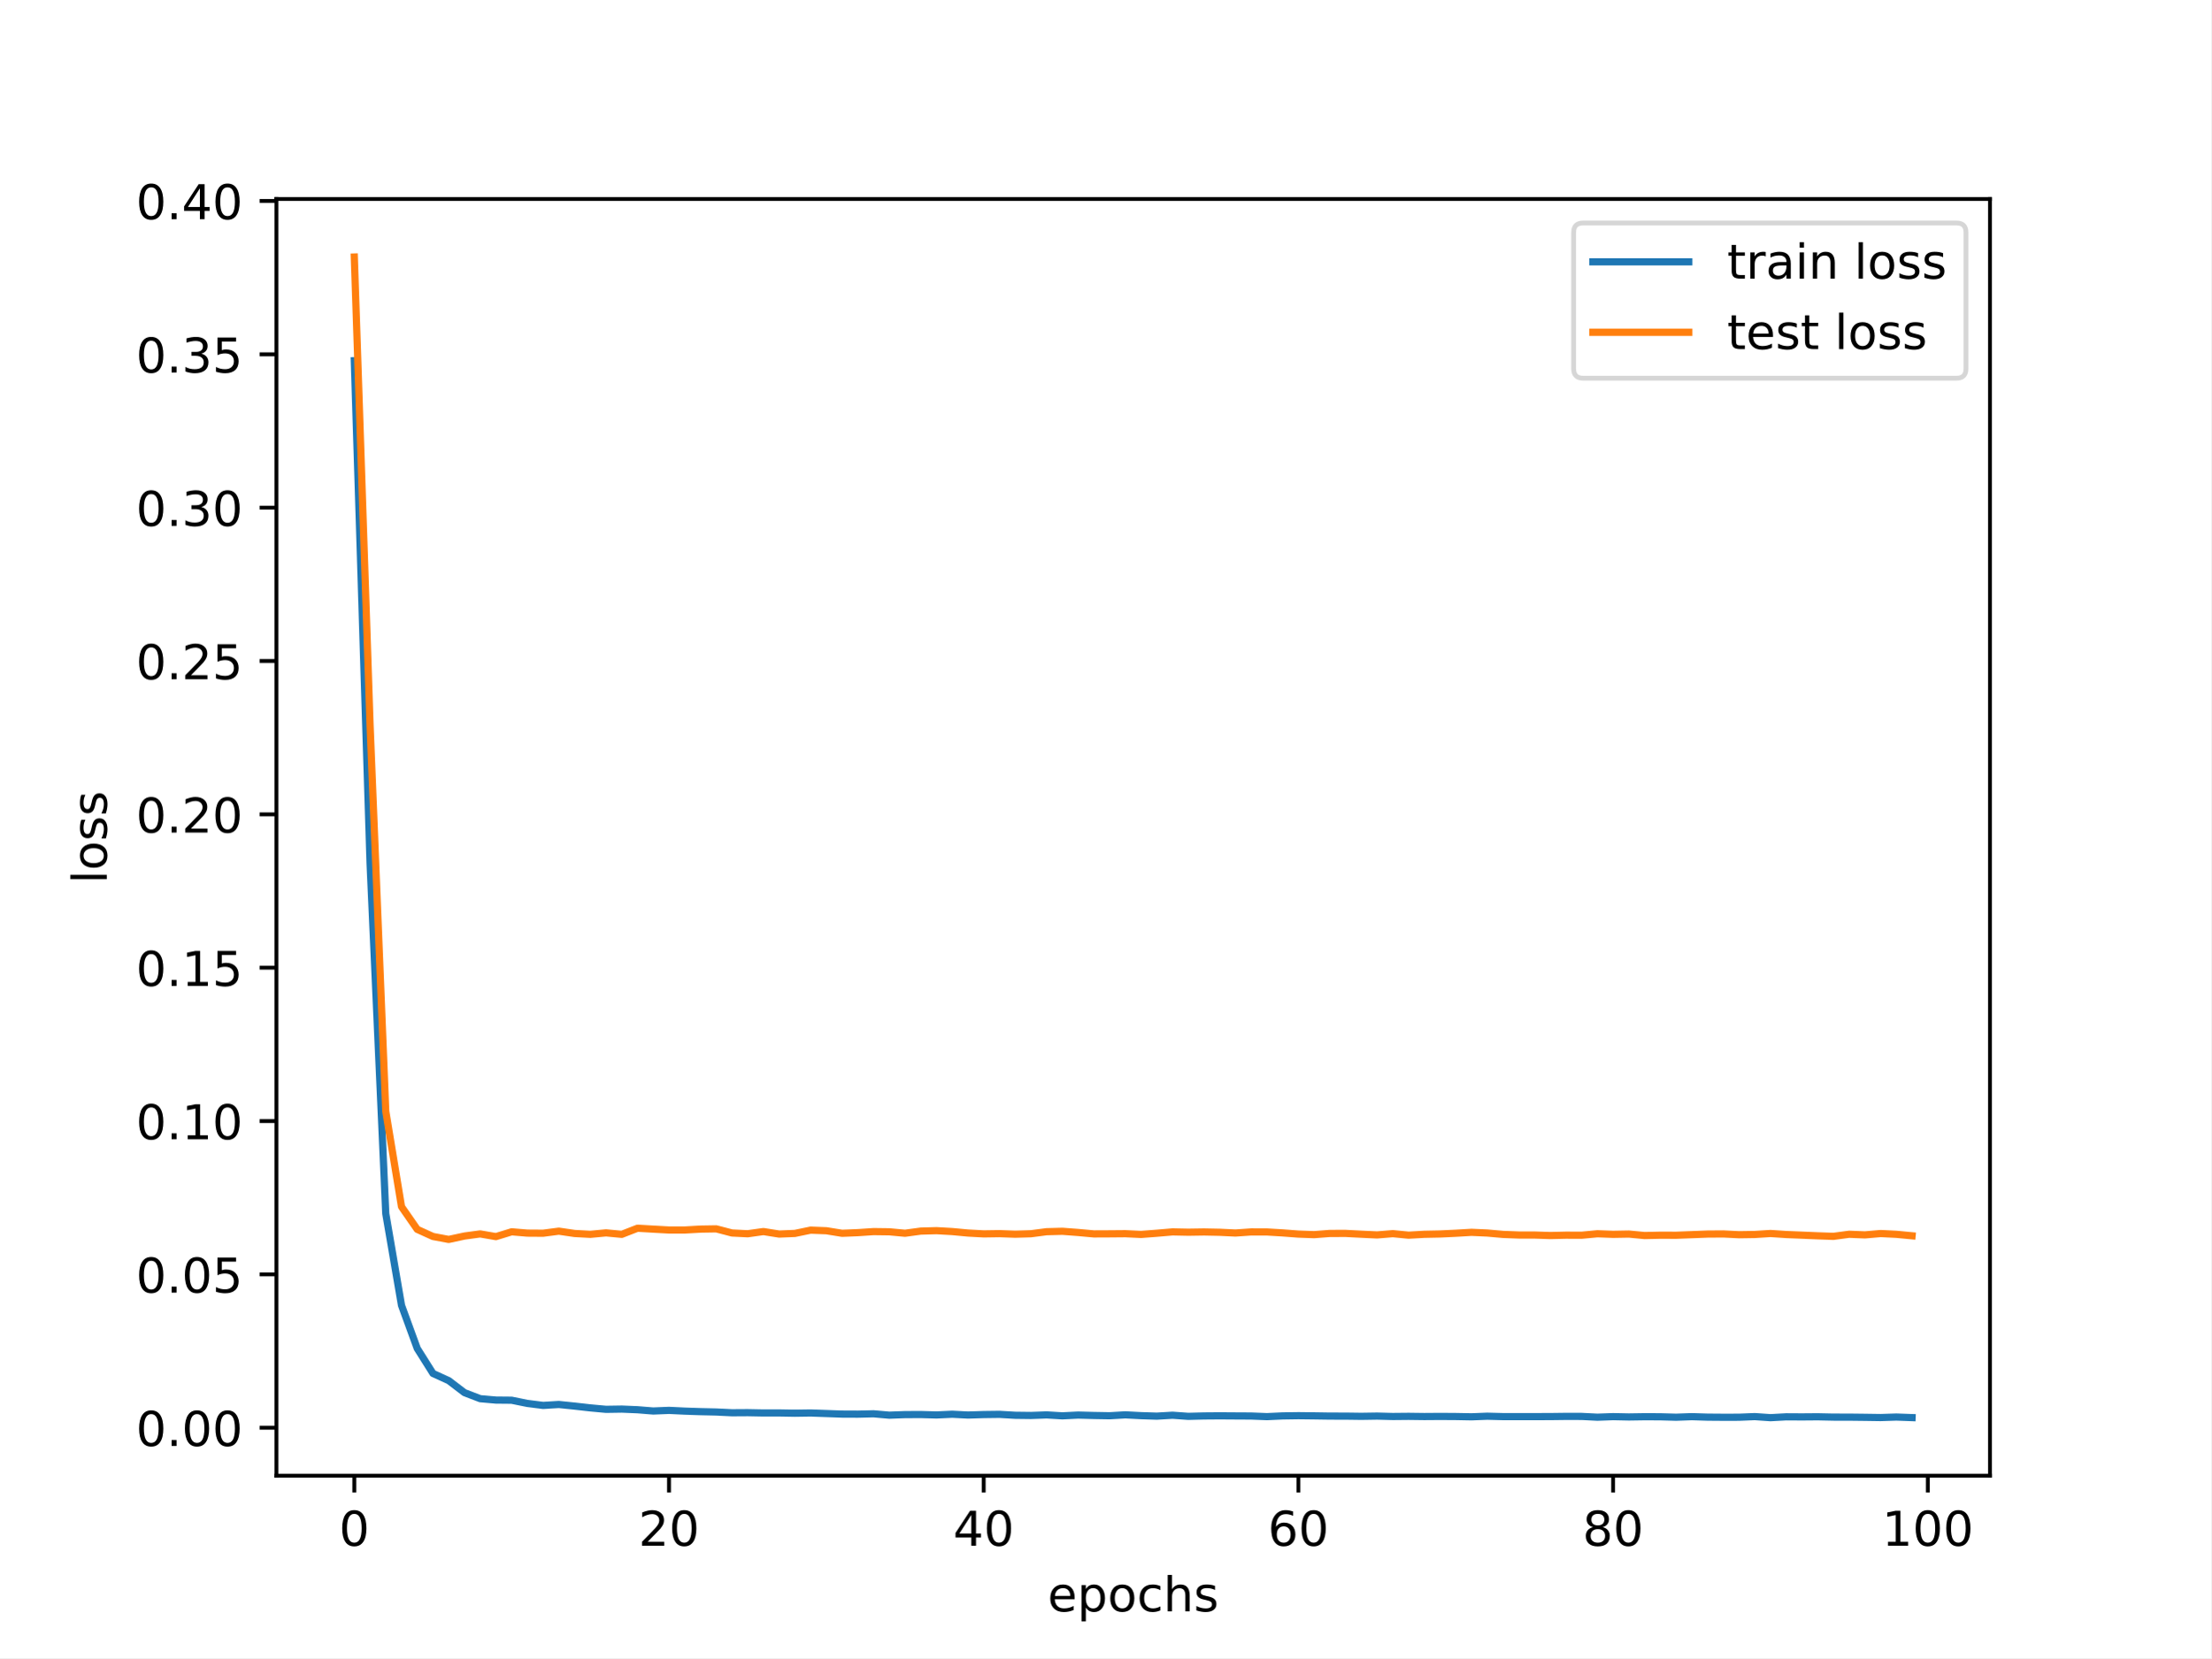
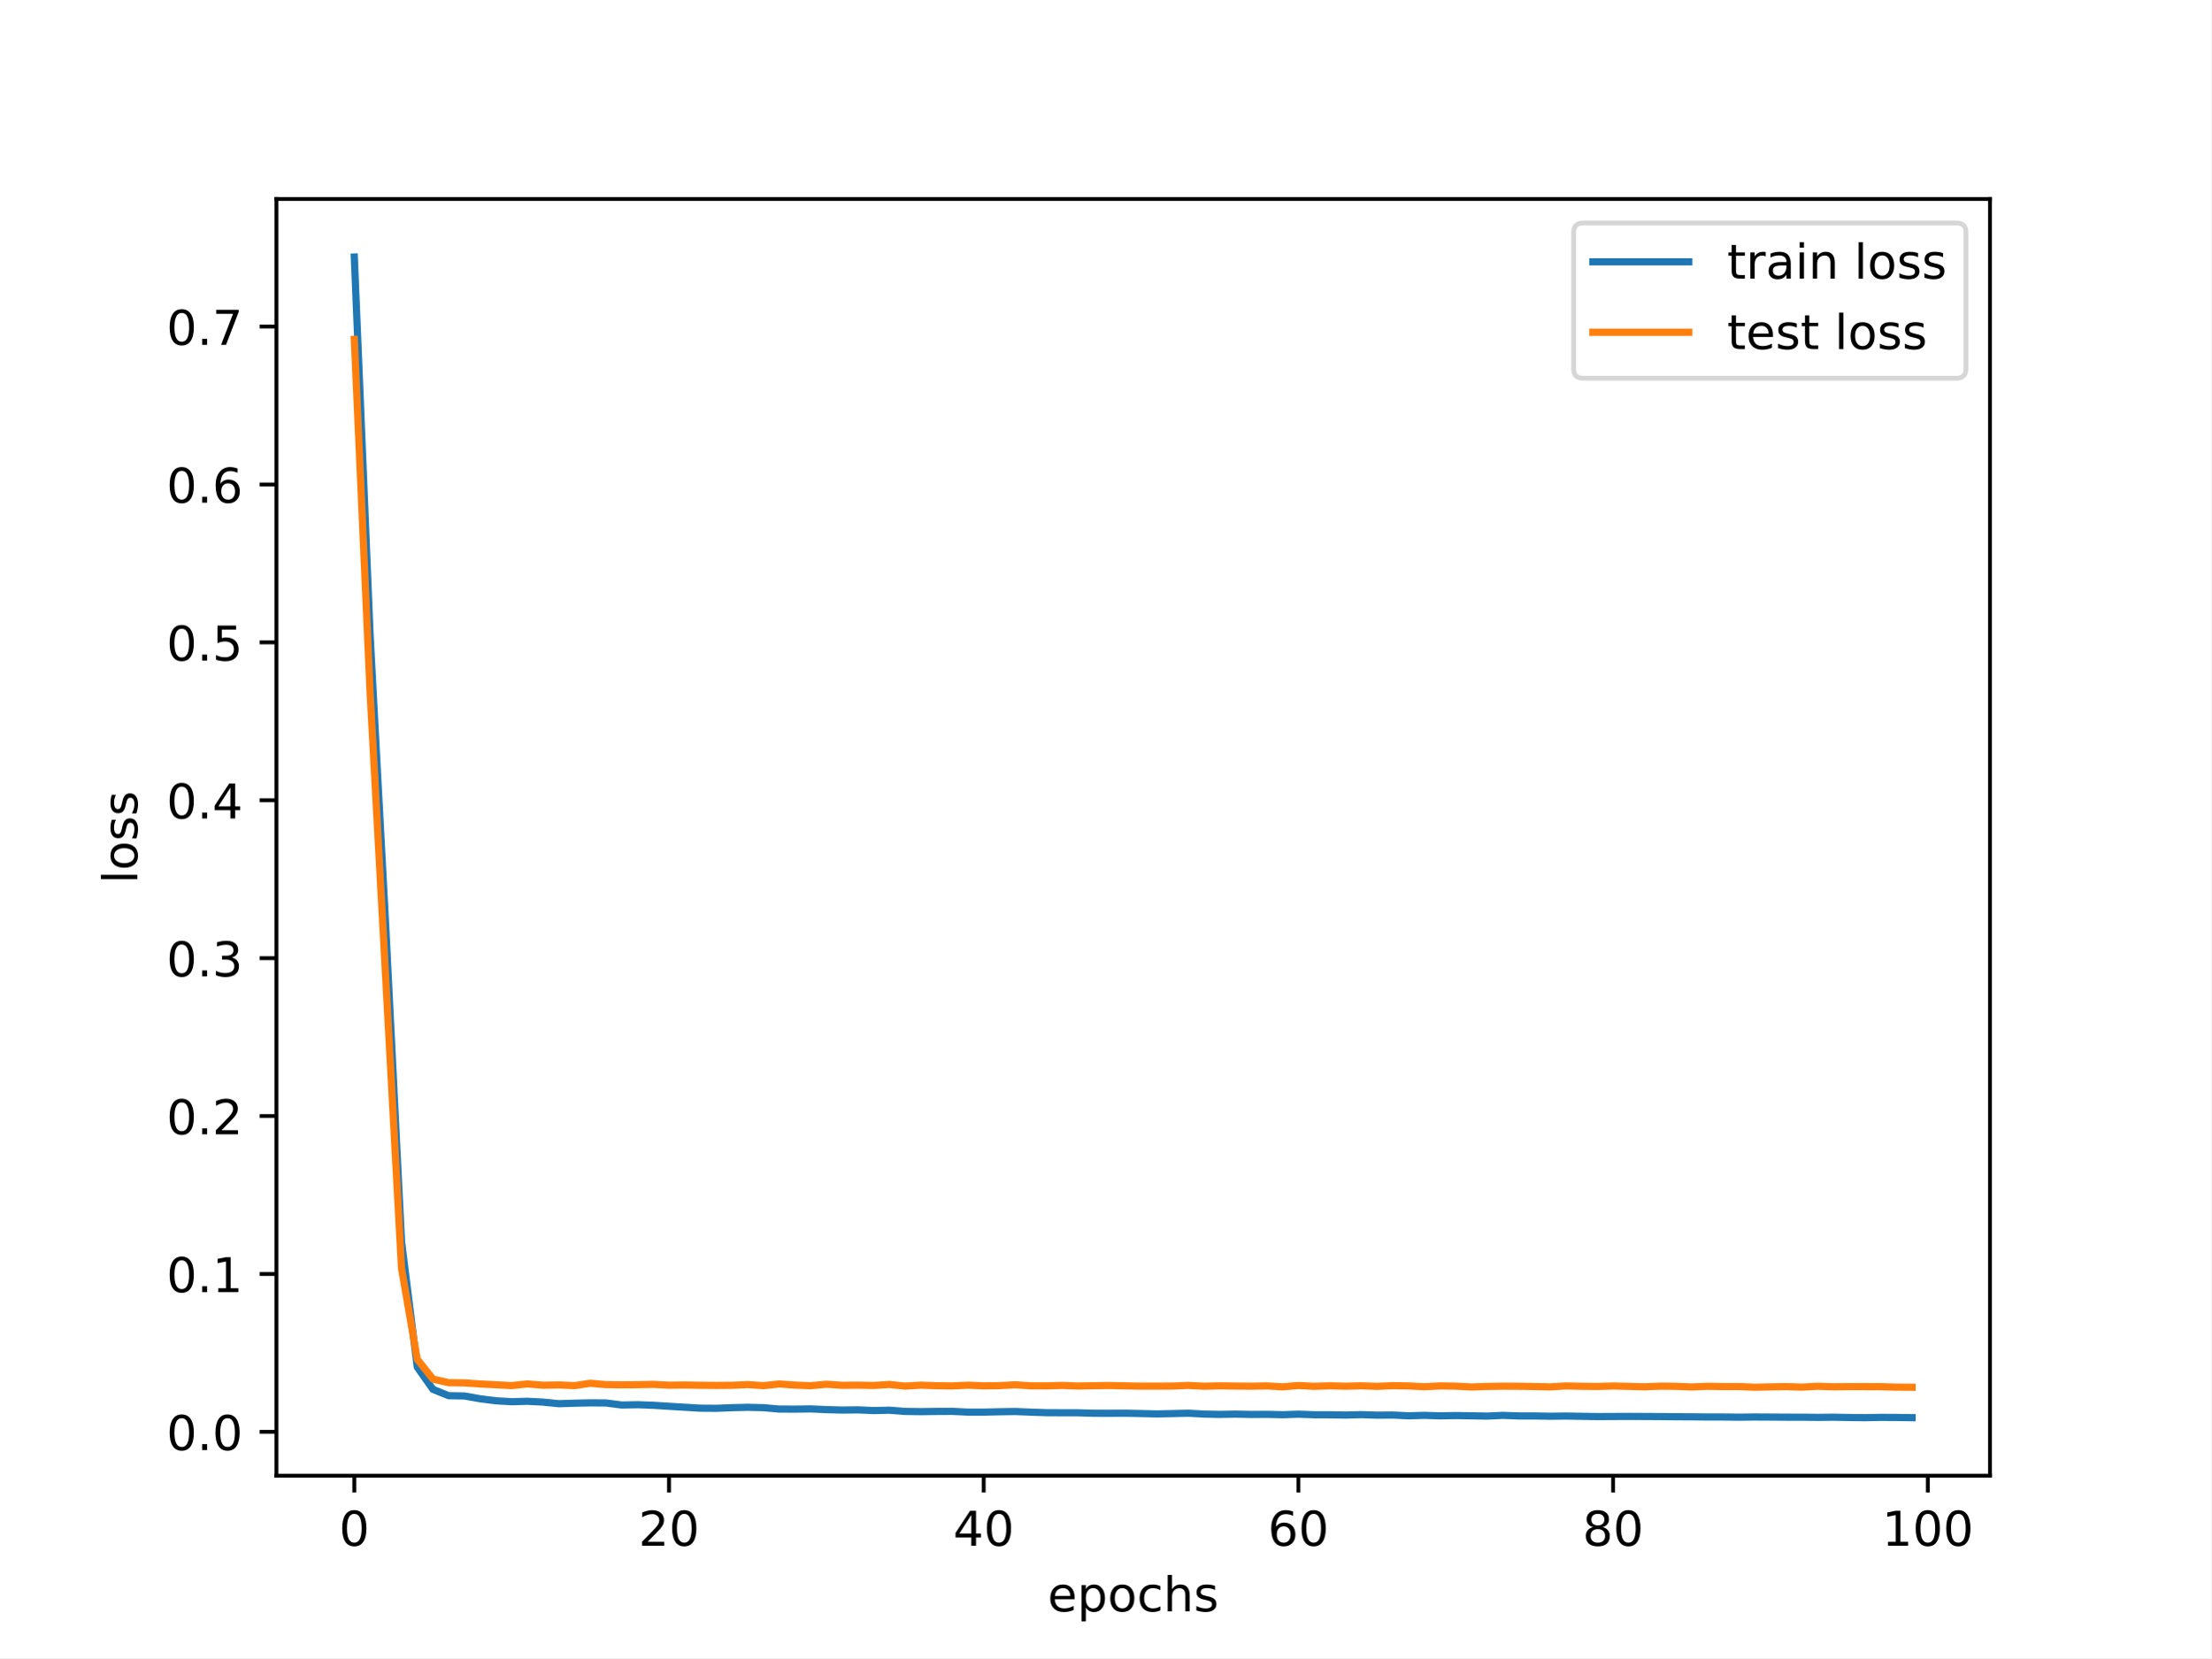
<svg xmlns="http://www.w3.org/2000/svg" xmlns:xlink="http://www.w3.org/1999/xlink" width="460.8pt" height="345.6pt" viewBox="0 0 460.8 345.6" version="1.1">
  <defs>
    <style type="text/css">*{stroke-linejoin: round; stroke-linecap: butt}</style>
  </defs>
  <g id="figure_1">
    <g id="patch_1">
      <path d="M 0 345.6  L 460.8 345.6  L 460.8 0  L 0 0  z " style="fill: #ffffff" />
    </g>
    <g id="axes_1">
      <g id="patch_2">
        <path d="M 57.6 307.584  L 414.72 307.584  L 414.72 41.472  L 57.6 41.472  z " style="fill: #ffffff" />
      </g>
      <g id="matplotlib.axis_1">
        <g id="xtick_1">
          <g id="line2d_1">
            <defs>
-               <path id="m6c00646956" d="M 0 0  L 0 3.5  " style="stroke: #000000; stroke-width: 0.8" />
-             </defs>
-             <g>
-               <use xlink:href="#m6c00646956" x="73.833" y="307.584" style="stroke: #000000; stroke-width: 0.8" />
+               <path id="ma5a8452d83" d="M 0 0  L 0 3.5  " style="stroke: #000000; stroke-width: 0.8" />
+             </defs>
+             <g>
+               <use xlink:href="#ma5a8452d83" x="73.833" y="307.584" style="stroke: #000000; stroke-width: 0.8" />
            </g>
          </g>
          <g id="text_1">
            <g transform="translate(70.65148 322.1824) scale(0.1 -0.1)">
              <defs>
                <path id="DejaVuSans-30" d="M 2034 4250  Q 1547 4250 1301 3770  Q 1056 3291 1056 2328  Q 1056 1369 1301 889  Q 1547 409 2034 409  Q 2525 409 2770 889  Q 3016 1369 3016 2328  Q 3016 3291 2770 3770  Q 2525 4250 2034 4250  z M 2034 4750  Q 2819 4750 3233 4129  Q 3647 3509 3647 2328  Q 3647 1150 3233 529  Q 2819 -91 2034 -91  Q 1250 -91 836 529  Q 422 1150 422 2328  Q 422 3509 836 4129  Q 1250 4750 2034 4750  z " transform="scale(0.015625)" />
              </defs>
              <use xlink:href="#DejaVuSans-30" />
            </g>
          </g>
        </g>
        <g id="xtick_2">
          <g id="line2d_2">
            <g>
-               <use xlink:href="#m6c00646956" x="139.42" y="307.584" style="stroke: #000000; stroke-width: 0.8" />
+               <use xlink:href="#ma5a8452d83" x="139.42" y="307.584" style="stroke: #000000; stroke-width: 0.8" />
            </g>
          </g>
          <g id="text_2">
            <g transform="translate(133.057 322.1824) scale(0.1 -0.1)">
              <defs>
                <path id="DejaVuSans-32" d="M 1228 531  L 3431 531  L 3431 0  L 469 0  L 469 531  Q 828 903 1448 1529  Q 2069 2156 2228 2338  Q 2531 2678 2651 2914  Q 2772 3150 2772 3378  Q 2772 3750 2511 3984  Q 2250 4219 1831 4219  Q 1534 4219 1204 4116  Q 875 4013 500 3803  L 500 4441  Q 881 4594 1212 4672  Q 1544 4750 1819 4750  Q 2544 4750 2975 4387  Q 3406 4025 3406 3419  Q 3406 3131 3298 2873  Q 3191 2616 2906 2266  Q 2828 2175 2409 1742  Q 1991 1309 1228 531  z " transform="scale(0.015625)" />
              </defs>
              <use xlink:href="#DejaVuSans-32" />
              <use xlink:href="#DejaVuSans-30" x="63.623" />
            </g>
          </g>
        </g>
        <g id="xtick_3">
          <g id="line2d_3">
            <g>
-               <use xlink:href="#m6c00646956" x="205.006" y="307.584" style="stroke: #000000; stroke-width: 0.8" />
+               <use xlink:href="#ma5a8452d83" x="205.006" y="307.584" style="stroke: #000000; stroke-width: 0.8" />
            </g>
          </g>
          <g id="text_3">
            <g transform="translate(198.6438 322.1824) scale(0.1 -0.1)">
              <defs>
                <path id="DejaVuSans-34" d="M 2419 4116  L 825 1625  L 2419 1625  L 2419 4116  z M 2253 4666  L 3047 4666  L 3047 1625  L 3713 1625  L 3713 1100  L 3047 1100  L 3047 0  L 2419 0  L 2419 1100  L 313 1100  L 313 1709  L 2253 4666  z " transform="scale(0.015625)" />
              </defs>
              <use xlink:href="#DejaVuSans-34" />
              <use xlink:href="#DejaVuSans-30" x="63.623" />
            </g>
          </g>
        </g>
        <g id="xtick_4">
          <g id="line2d_4">
            <g>
-               <use xlink:href="#m6c00646956" x="270.593" y="307.584" style="stroke: #000000; stroke-width: 0.8" />
+               <use xlink:href="#ma5a8452d83" x="270.593" y="307.584" style="stroke: #000000; stroke-width: 0.8" />
            </g>
          </g>
          <g id="text_4">
            <g transform="translate(264.2306 322.1824) scale(0.1 -0.1)">
              <defs>
                <path id="DejaVuSans-36" d="M 2113 2584  Q 1688 2584 1439 2293  Q 1191 2003 1191 1497  Q 1191 994 1439 701  Q 1688 409 2113 409  Q 2538 409 2786 701  Q 3034 994 3034 1497  Q 3034 2003 2786 2293  Q 2538 2584 2113 2584  z M 3366 4563  L 3366 3988  Q 3128 4100 2886 4159  Q 2644 4219 2406 4219  Q 1781 4219 1451 3797  Q 1122 3375 1075 2522  Q 1259 2794 1537 2939  Q 1816 3084 2150 3084  Q 2853 3084 3261 2657  Q 3669 2231 3669 1497  Q 3669 778 3244 343  Q 2819 -91 2113 -91  Q 1303 -91 875 529  Q 447 1150 447 2328  Q 447 3434 972 4092  Q 1497 4750 2381 4750  Q 2619 4750 2861 4703  Q 3103 4656 3366 4563  z " transform="scale(0.015625)" />
              </defs>
              <use xlink:href="#DejaVuSans-36" />
              <use xlink:href="#DejaVuSans-30" x="63.623" />
            </g>
          </g>
        </g>
        <g id="xtick_5">
          <g id="line2d_5">
            <g>
-               <use xlink:href="#m6c00646956" x="336.18" y="307.584" style="stroke: #000000; stroke-width: 0.8" />
+               <use xlink:href="#ma5a8452d83" x="336.18" y="307.584" style="stroke: #000000; stroke-width: 0.8" />
            </g>
          </g>
          <g id="text_5">
            <g transform="translate(329.8173 322.1824) scale(0.1 -0.1)">
              <defs>
                <path id="DejaVuSans-38" d="M 2034 2216  Q 1584 2216 1326 1975  Q 1069 1734 1069 1313  Q 1069 891 1326 650  Q 1584 409 2034 409  Q 2484 409 2743 651  Q 3003 894 3003 1313  Q 3003 1734 2745 1975  Q 2488 2216 2034 2216  z M 1403 2484  Q 997 2584 770 2862  Q 544 3141 544 3541  Q 544 4100 942 4425  Q 1341 4750 2034 4750  Q 2731 4750 3128 4425  Q 3525 4100 3525 3541  Q 3525 3141 3298 2862  Q 3072 2584 2669 2484  Q 3125 2378 3379 2068  Q 3634 1759 3634 1313  Q 3634 634 3220 271  Q 2806 -91 2034 -91  Q 1263 -91 848 271  Q 434 634 434 1313  Q 434 1759 690 2068  Q 947 2378 1403 2484  z M 1172 3481  Q 1172 3119 1398 2916  Q 1625 2713 2034 2713  Q 2441 2713 2670 2916  Q 2900 3119 2900 3481  Q 2900 3844 2670 4047  Q 2441 4250 2034 4250  Q 1625 4250 1398 4047  Q 1172 3844 1172 3481  z " transform="scale(0.015625)" />
              </defs>
              <use xlink:href="#DejaVuSans-38" />
              <use xlink:href="#DejaVuSans-30" x="63.623" />
            </g>
          </g>
        </g>
        <g id="xtick_6">
          <g id="line2d_6">
            <g>
-               <use xlink:href="#m6c00646956" x="401.767" y="307.584" style="stroke: #000000; stroke-width: 0.8" />
+               <use xlink:href="#ma5a8452d83" x="401.767" y="307.584" style="stroke: #000000; stroke-width: 0.8" />
            </g>
          </g>
          <g id="text_6">
            <g transform="translate(392.2229 322.1824) scale(0.1 -0.1)">
              <defs>
                <path id="DejaVuSans-31" d="M 794 531  L 1825 531  L 1825 4091  L 703 3866  L 703 4441  L 1819 4666  L 2450 4666  L 2450 531  L 3481 531  L 3481 0  L 794 0  L 794 531  z " transform="scale(0.015625)" />
              </defs>
              <use xlink:href="#DejaVuSans-31" />
              <use xlink:href="#DejaVuSans-30" x="63.623" />
              <use xlink:href="#DejaVuSans-30" x="127.246" />
            </g>
          </g>
        </g>
        <g id="text_7">
          <g transform="translate(218.3272 335.8606) scale(0.1 -0.1)">
            <defs>
              <path id="DejaVuSans-65" d="M 3597 1894  L 3597 1613  L 953 1613  Q 991 1019 1311 708  Q 1631 397 2203 397  Q 2534 397 2845 478  Q 3156 559 3463 722  L 3463 178  Q 3153 47 2828 -22  Q 2503 -91 2169 -91  Q 1331 -91 842 396  Q 353 884 353 1716  Q 353 2575 817 3079  Q 1281 3584 2069 3584  Q 2775 3584 3186 3129  Q 3597 2675 3597 1894  z M 3022 2063  Q 3016 2534 2758 2815  Q 2500 3097 2075 3097  Q 1594 3097 1305 2825  Q 1016 2553 972 2059  L 3022 2063  z " transform="scale(0.015625)" />
              <path id="DejaVuSans-70" d="M 1159 525  L 1159 -1331  L 581 -1331  L 581 3500  L 1159 3500  L 1159 2969  Q 1341 3281 1617 3432  Q 1894 3584 2278 3584  Q 2916 3584 3314 3078  Q 3713 2572 3713 1747  Q 3713 922 3314 415  Q 2916 -91 2278 -91  Q 1894 -91 1617 61  Q 1341 213 1159 525  z M 3116 1747  Q 3116 2381 2855 2742  Q 2594 3103 2138 3103  Q 1681 3103 1420 2742  Q 1159 2381 1159 1747  Q 1159 1113 1420 752  Q 1681 391 2138 391  Q 2594 391 2855 752  Q 3116 1113 3116 1747  z " transform="scale(0.015625)" />
              <path id="DejaVuSans-6f" d="M 1959 3097  Q 1497 3097 1228 2736  Q 959 2375 959 1747  Q 959 1119 1226 758  Q 1494 397 1959 397  Q 2419 397 2687 759  Q 2956 1122 2956 1747  Q 2956 2369 2687 2733  Q 2419 3097 1959 3097  z M 1959 3584  Q 2709 3584 3137 3096  Q 3566 2609 3566 1747  Q 3566 888 3137 398  Q 2709 -91 1959 -91  Q 1206 -91 779 398  Q 353 888 353 1747  Q 353 2609 779 3096  Q 1206 3584 1959 3584  z " transform="scale(0.015625)" />
              <path id="DejaVuSans-63" d="M 3122 3366  L 3122 2828  Q 2878 2963 2633 3030  Q 2388 3097 2138 3097  Q 1578 3097 1268 2742  Q 959 2388 959 1747  Q 959 1106 1268 751  Q 1578 397 2138 397  Q 2388 397 2633 464  Q 2878 531 3122 666  L 3122 134  Q 2881 22 2623 -34  Q 2366 -91 2075 -91  Q 1284 -91 818 406  Q 353 903 353 1747  Q 353 2603 823 3093  Q 1294 3584 2113 3584  Q 2378 3584 2631 3529  Q 2884 3475 3122 3366  z " transform="scale(0.015625)" />
              <path id="DejaVuSans-68" d="M 3513 2113  L 3513 0  L 2938 0  L 2938 2094  Q 2938 2591 2744 2837  Q 2550 3084 2163 3084  Q 1697 3084 1428 2787  Q 1159 2491 1159 1978  L 1159 0  L 581 0  L 581 4863  L 1159 4863  L 1159 2956  Q 1366 3272 1645 3428  Q 1925 3584 2291 3584  Q 2894 3584 3203 3211  Q 3513 2838 3513 2113  z " transform="scale(0.015625)" />
              <path id="DejaVuSans-73" d="M 2834 3397  L 2834 2853  Q 2591 2978 2328 3040  Q 2066 3103 1784 3103  Q 1356 3103 1142 2972  Q 928 2841 928 2578  Q 928 2378 1081 2264  Q 1234 2150 1697 2047  L 1894 2003  Q 2506 1872 2764 1633  Q 3022 1394 3022 966  Q 3022 478 2636 193  Q 2250 -91 1575 -91  Q 1294 -91 989 -36  Q 684 19 347 128  L 347 722  Q 666 556 975 473  Q 1284 391 1588 391  Q 1994 391 2212 530  Q 2431 669 2431 922  Q 2431 1156 2273 1281  Q 2116 1406 1581 1522  L 1381 1569  Q 847 1681 609 1914  Q 372 2147 372 2553  Q 372 3047 722 3315  Q 1072 3584 1716 3584  Q 2034 3584 2315 3537  Q 2597 3491 2834 3397  z " transform="scale(0.015625)" />
            </defs>
            <use xlink:href="#DejaVuSans-65" />
            <use xlink:href="#DejaVuSans-70" x="61.523" />
            <use xlink:href="#DejaVuSans-6f" x="125" />
            <use xlink:href="#DejaVuSans-63" x="186.182" />
            <use xlink:href="#DejaVuSans-68" x="241.162" />
            <use xlink:href="#DejaVuSans-73" x="304.541" />
          </g>
        </g>
      </g>
      <g id="matplotlib.axis_2">
        <g id="ytick_1">
          <g id="line2d_7">
            <defs>
-               <path id="m7ddc63907f" d="M 0 0  L -3.5 0  " style="stroke: #000000; stroke-width: 0.8" />
-             </defs>
-             <g>
-               <use xlink:href="#m7ddc63907f" x="57.6" y="297.589" style="stroke: #000000; stroke-width: 0.8" />
+               <path id="m0f88cd9a5a" d="M 0 0  L -3.5 0  " style="stroke: #000000; stroke-width: 0.8" />
+             </defs>
+             <g>
+               <use xlink:href="#m0f88cd9a5a" x="57.6" y="298.445" style="stroke: #000000; stroke-width: 0.8" />
            </g>
          </g>
          <g id="text_8">
-             <g transform="translate(28.33438 301.3878) scale(0.1 -0.1)">
+             <g transform="translate(34.69687 302.2442) scale(0.1 -0.1)">
              <defs>
                <path id="DejaVuSans-2e" d="M 684 794  L 1344 794  L 1344 0  L 684 0  L 684 794  z " transform="scale(0.015625)" />
              </defs>
              <use xlink:href="#DejaVuSans-30" />
              <use xlink:href="#DejaVuSans-2e" x="63.623" />
              <use xlink:href="#DejaVuSans-30" x="95.41" />
-               <use xlink:href="#DejaVuSans-30" x="159.033" />
            </g>
          </g>
        </g>
        <g id="ytick_2">
          <g id="line2d_8">
            <g>
-               <use xlink:href="#m7ddc63907f" x="57.6" y="265.625" style="stroke: #000000; stroke-width: 0.8" />
+               <use xlink:href="#m0f88cd9a5a" x="57.6" y="265.533" style="stroke: #000000; stroke-width: 0.8" />
            </g>
          </g>
          <g id="text_9">
-             <g transform="translate(28.33438 269.4241) scale(0.1 -0.1)">
-               <defs>
-                 <path id="DejaVuSans-35" d="M 691 4666  L 3169 4666  L 3169 4134  L 1269 4134  L 1269 2991  Q 1406 3038 1543 3061  Q 1681 3084 1819 3084  Q 2600 3084 3056 2656  Q 3513 2228 3513 1497  Q 3513 744 3044 326  Q 2575 -91 1722 -91  Q 1428 -91 1123 -41  Q 819 9 494 109  L 494 744  Q 775 591 1075 516  Q 1375 441 1709 441  Q 2250 441 2565 725  Q 2881 1009 2881 1497  Q 2881 1984 2565 2268  Q 2250 2553 1709 2553  Q 1456 2553 1204 2497  Q 953 2441 691 2322  L 691 4666  z " transform="scale(0.015625)" />
-               </defs>
-               <use xlink:href="#DejaVuSans-30" />
-               <use xlink:href="#DejaVuSans-2e" x="63.623" />
-               <use xlink:href="#DejaVuSans-30" x="95.41" />
-               <use xlink:href="#DejaVuSans-35" x="159.033" />
+             <g transform="translate(34.69687 269.3323) scale(0.1 -0.1)">
+               <use xlink:href="#DejaVuSans-30" />
+               <use xlink:href="#DejaVuSans-2e" x="63.623" />
+               <use xlink:href="#DejaVuSans-31" x="95.41" />
            </g>
          </g>
        </g>
        <g id="ytick_3">
          <g id="line2d_9">
            <g>
-               <use xlink:href="#m7ddc63907f" x="57.6" y="233.661" style="stroke: #000000; stroke-width: 0.8" />
+               <use xlink:href="#m0f88cd9a5a" x="57.6" y="232.621" style="stroke: #000000; stroke-width: 0.8" />
            </g>
          </g>
          <g id="text_10">
-             <g transform="translate(28.33438 237.4604) scale(0.1 -0.1)">
-               <use xlink:href="#DejaVuSans-30" />
-               <use xlink:href="#DejaVuSans-2e" x="63.623" />
-               <use xlink:href="#DejaVuSans-31" x="95.41" />
-               <use xlink:href="#DejaVuSans-30" x="159.033" />
+             <g transform="translate(34.69687 236.4203) scale(0.1 -0.1)">
+               <use xlink:href="#DejaVuSans-30" />
+               <use xlink:href="#DejaVuSans-2e" x="63.623" />
+               <use xlink:href="#DejaVuSans-32" x="95.41" />
            </g>
          </g>
        </g>
        <g id="ytick_4">
          <g id="line2d_10">
            <g>
-               <use xlink:href="#m7ddc63907f" x="57.6" y="201.697" style="stroke: #000000; stroke-width: 0.8" />
+               <use xlink:href="#m0f88cd9a5a" x="57.6" y="199.709" style="stroke: #000000; stroke-width: 0.8" />
            </g>
          </g>
          <g id="text_11">
-             <g transform="translate(28.33438 205.4967) scale(0.1 -0.1)">
-               <use xlink:href="#DejaVuSans-30" />
-               <use xlink:href="#DejaVuSans-2e" x="63.623" />
-               <use xlink:href="#DejaVuSans-31" x="95.41" />
-               <use xlink:href="#DejaVuSans-35" x="159.033" />
+             <g transform="translate(34.69687 203.5084) scale(0.1 -0.1)">
+               <defs>
+                 <path id="DejaVuSans-33" d="M 2597 2516  Q 3050 2419 3304 2112  Q 3559 1806 3559 1356  Q 3559 666 3084 287  Q 2609 -91 1734 -91  Q 1441 -91 1130 -33  Q 819 25 488 141  L 488 750  Q 750 597 1062 519  Q 1375 441 1716 441  Q 2309 441 2620 675  Q 2931 909 2931 1356  Q 2931 1769 2642 2001  Q 2353 2234 1838 2234  L 1294 2234  L 1294 2753  L 1863 2753  Q 2328 2753 2575 2939  Q 2822 3125 2822 3475  Q 2822 3834 2567 4026  Q 2313 4219 1838 4219  Q 1578 4219 1281 4162  Q 984 4106 628 3988  L 628 4550  Q 988 4650 1302 4700  Q 1616 4750 1894 4750  Q 2613 4750 3031 4423  Q 3450 4097 3450 3541  Q 3450 3153 3228 2886  Q 3006 2619 2597 2516  z " transform="scale(0.015625)" />
+               </defs>
+               <use xlink:href="#DejaVuSans-30" />
+               <use xlink:href="#DejaVuSans-2e" x="63.623" />
+               <use xlink:href="#DejaVuSans-33" x="95.41" />
            </g>
          </g>
        </g>
        <g id="ytick_5">
          <g id="line2d_11">
            <g>
-               <use xlink:href="#m7ddc63907f" x="57.6" y="169.734" style="stroke: #000000; stroke-width: 0.8" />
+               <use xlink:href="#m0f88cd9a5a" x="57.6" y="166.797" style="stroke: #000000; stroke-width: 0.8" />
            </g>
          </g>
          <g id="text_12">
-             <g transform="translate(28.33438 173.5329) scale(0.1 -0.1)">
-               <use xlink:href="#DejaVuSans-30" />
-               <use xlink:href="#DejaVuSans-2e" x="63.623" />
-               <use xlink:href="#DejaVuSans-32" x="95.41" />
-               <use xlink:href="#DejaVuSans-30" x="159.033" />
+             <g transform="translate(34.69687 170.5964) scale(0.1 -0.1)">
+               <use xlink:href="#DejaVuSans-30" />
+               <use xlink:href="#DejaVuSans-2e" x="63.623" />
+               <use xlink:href="#DejaVuSans-34" x="95.41" />
            </g>
          </g>
        </g>
        <g id="ytick_6">
          <g id="line2d_12">
            <g>
-               <use xlink:href="#m7ddc63907f" x="57.6" y="137.77" style="stroke: #000000; stroke-width: 0.8" />
+               <use xlink:href="#m0f88cd9a5a" x="57.6" y="133.885" style="stroke: #000000; stroke-width: 0.8" />
            </g>
          </g>
          <g id="text_13">
-             <g transform="translate(28.33438 141.5692) scale(0.1 -0.1)">
-               <use xlink:href="#DejaVuSans-30" />
-               <use xlink:href="#DejaVuSans-2e" x="63.623" />
-               <use xlink:href="#DejaVuSans-32" x="95.41" />
-               <use xlink:href="#DejaVuSans-35" x="159.033" />
+             <g transform="translate(34.69687 137.6844) scale(0.1 -0.1)">
+               <defs>
+                 <path id="DejaVuSans-35" d="M 691 4666  L 3169 4666  L 3169 4134  L 1269 4134  L 1269 2991  Q 1406 3038 1543 3061  Q 1681 3084 1819 3084  Q 2600 3084 3056 2656  Q 3513 2228 3513 1497  Q 3513 744 3044 326  Q 2575 -91 1722 -91  Q 1428 -91 1123 -41  Q 819 9 494 109  L 494 744  Q 775 591 1075 516  Q 1375 441 1709 441  Q 2250 441 2565 725  Q 2881 1009 2881 1497  Q 2881 1984 2565 2268  Q 2250 2553 1709 2553  Q 1456 2553 1204 2497  Q 953 2441 691 2322  L 691 4666  z " transform="scale(0.015625)" />
+               </defs>
+               <use xlink:href="#DejaVuSans-30" />
+               <use xlink:href="#DejaVuSans-2e" x="63.623" />
+               <use xlink:href="#DejaVuSans-35" x="95.41" />
            </g>
          </g>
        </g>
        <g id="ytick_7">
          <g id="line2d_13">
            <g>
-               <use xlink:href="#m7ddc63907f" x="57.6" y="105.806" style="stroke: #000000; stroke-width: 0.8" />
+               <use xlink:href="#m0f88cd9a5a" x="57.6" y="100.973" style="stroke: #000000; stroke-width: 0.8" />
            </g>
          </g>
          <g id="text_14">
-             <g transform="translate(28.33438 109.6055) scale(0.1 -0.1)">
-               <defs>
-                 <path id="DejaVuSans-33" d="M 2597 2516  Q 3050 2419 3304 2112  Q 3559 1806 3559 1356  Q 3559 666 3084 287  Q 2609 -91 1734 -91  Q 1441 -91 1130 -33  Q 819 25 488 141  L 488 750  Q 750 597 1062 519  Q 1375 441 1716 441  Q 2309 441 2620 675  Q 2931 909 2931 1356  Q 2931 1769 2642 2001  Q 2353 2234 1838 2234  L 1294 2234  L 1294 2753  L 1863 2753  Q 2328 2753 2575 2939  Q 2822 3125 2822 3475  Q 2822 3834 2567 4026  Q 2313 4219 1838 4219  Q 1578 4219 1281 4162  Q 984 4106 628 3988  L 628 4550  Q 988 4650 1302 4700  Q 1616 4750 1894 4750  Q 2613 4750 3031 4423  Q 3450 4097 3450 3541  Q 3450 3153 3228 2886  Q 3006 2619 2597 2516  z " transform="scale(0.015625)" />
-               </defs>
-               <use xlink:href="#DejaVuSans-30" />
-               <use xlink:href="#DejaVuSans-2e" x="63.623" />
-               <use xlink:href="#DejaVuSans-33" x="95.41" />
-               <use xlink:href="#DejaVuSans-30" x="159.033" />
+             <g transform="translate(34.69687 104.7725) scale(0.1 -0.1)">
+               <use xlink:href="#DejaVuSans-30" />
+               <use xlink:href="#DejaVuSans-2e" x="63.623" />
+               <use xlink:href="#DejaVuSans-36" x="95.41" />
            </g>
          </g>
        </g>
        <g id="ytick_8">
          <g id="line2d_14">
            <g>
-               <use xlink:href="#m7ddc63907f" x="57.6" y="73.843" style="stroke: #000000; stroke-width: 0.8" />
+               <use xlink:href="#m0f88cd9a5a" x="57.6" y="68.061" style="stroke: #000000; stroke-width: 0.8" />
            </g>
          </g>
          <g id="text_15">
-             <g transform="translate(28.33438 77.64182) scale(0.1 -0.1)">
-               <use xlink:href="#DejaVuSans-30" />
-               <use xlink:href="#DejaVuSans-2e" x="63.623" />
-               <use xlink:href="#DejaVuSans-33" x="95.41" />
-               <use xlink:href="#DejaVuSans-35" x="159.033" />
-             </g>
-           </g>
-         </g>
-         <g id="ytick_9">
-           <g id="line2d_15">
-             <g>
-               <use xlink:href="#m7ddc63907f" x="57.6" y="41.879" style="stroke: #000000; stroke-width: 0.8" />
-             </g>
-           </g>
-           <g id="text_16">
-             <g transform="translate(28.33438 45.67811) scale(0.1 -0.1)">
-               <use xlink:href="#DejaVuSans-30" />
-               <use xlink:href="#DejaVuSans-2e" x="63.623" />
-               <use xlink:href="#DejaVuSans-34" x="95.41" />
-               <use xlink:href="#DejaVuSans-30" x="159.033" />
-             </g>
-           </g>
-         </g>
-         <g id="text_17">
-           <g transform="translate(22.25469 184.1858) rotate(-90) scale(0.1 -0.1)">
+             <g transform="translate(34.69687 71.86049) scale(0.1 -0.1)">
+               <defs>
+                 <path id="DejaVuSans-37" d="M 525 4666  L 3525 4666  L 3525 4397  L 1831 0  L 1172 0  L 2766 4134  L 525 4134  L 525 4666  z " transform="scale(0.015625)" />
+               </defs>
+               <use xlink:href="#DejaVuSans-30" />
+               <use xlink:href="#DejaVuSans-2e" x="63.623" />
+               <use xlink:href="#DejaVuSans-37" x="95.41" />
+             </g>
+           </g>
+         </g>
+         <g id="text_16">
+           <g transform="translate(28.61719 184.1858) rotate(-90) scale(0.1 -0.1)">
            <defs>
              <path id="DejaVuSans-6c" d="M 603 4863  L 1178 4863  L 1178 0  L 603 0  L 603 4863  z " transform="scale(0.015625)" />
            </defs>
            <use xlink:href="#DejaVuSans-6c" />
            <use xlink:href="#DejaVuSans-6f" x="27.783" />
            <use xlink:href="#DejaVuSans-73" x="88.965" />
            <use xlink:href="#DejaVuSans-73" x="141.064" />
          </g>
        </g>
      </g>
+       <g id="line2d_15">
+         <path d="M 73.833 53.568  L 77.112 132.178  L 80.391 193.308  L 83.671 258.777  L 86.95 284.945  L 90.229 289.592  L 93.509 290.911  L 96.788 290.97  L 100.067 291.551  L 103.347 291.97  L 106.626 292.159  L 109.905 292.073  L 113.185 292.245  L 116.464 292.576  L 119.743 292.473  L 123.023 292.402  L 126.302 292.426  L 129.581 292.855  L 132.861 292.789  L 136.14 292.91  L 139.42 293.119  L 142.699 293.317  L 145.978 293.512  L 149.258 293.538  L 152.537 293.408  L 155.816 293.329  L 159.096 293.408  L 162.375 293.692  L 165.654 293.709  L 168.934 293.661  L 172.213 293.809  L 175.492 293.902  L 178.772 293.859  L 182.051 294.005  L 185.33 293.933  L 188.61 294.189  L 191.889 294.235  L 195.168 294.192  L 198.448 294.175  L 201.727 294.337  L 205.006 294.338  L 208.286 294.26  L 211.565 294.207  L 214.844 294.342  L 218.124 294.454  L 221.403 294.468  L 224.682 294.474  L 227.962 294.571  L 231.241 294.577  L 234.52 294.562  L 237.8 294.63  L 241.079 294.709  L 244.358 294.638  L 247.638 294.562  L 250.917 294.739  L 254.196 294.811  L 257.476 294.75  L 260.755 294.821  L 264.034 294.797  L 267.314 294.875  L 270.593 294.763  L 273.872 294.882  L 277.152 294.893  L 280.431 294.945  L 283.71 294.859  L 286.99 294.966  L 290.269 294.94  L 293.548 295.101  L 296.828 295.004  L 300.107 295.106  L 303.386 295.05  L 306.666 295.101  L 309.945 295.16  L 313.224 295.009  L 316.504 295.127  L 319.783 295.132  L 323.062 295.192  L 326.342 295.151  L 329.621 295.207  L 332.9 295.258  L 336.18 295.241  L 339.459 295.225  L 342.739 295.24  L 346.018 295.258  L 349.297 295.291  L 352.577 295.31  L 355.856 295.344  L 359.135 295.344  L 362.415 295.387  L 365.694 295.345  L 368.973 295.361  L 372.253 295.385  L 375.532 295.387  L 378.811 295.427  L 382.091 295.389  L 385.37 295.45  L 388.649 295.488  L 391.929 295.426  L 395.208 295.444  L 398.487 295.488  " clip-path="url(#p1d2bd91896)" style="fill: none; stroke: #1f77b4; stroke-width: 1.5; stroke-linecap: square" />
+       </g>
      <g id="line2d_16">
-         <path d="M 73.833 75.17  L 77.112 179.819  L 80.391 252.961  L 83.671 272.078  L 86.95 281.063  L 90.229 286.272  L 93.509 287.766  L 96.788 290.268  L 100.067 291.531  L 103.347 291.822  L 106.626 291.853  L 109.905 292.52  L 113.185 292.939  L 116.464 292.741  L 119.743 293.079  L 123.023 293.449  L 126.302 293.749  L 129.581 293.698  L 132.861 293.835  L 136.14 294.101  L 139.42 293.966  L 142.699 294.126  L 145.978 294.236  L 149.258 294.309  L 152.537 294.469  L 155.816 294.448  L 159.096 294.512  L 162.375 294.506  L 165.654 294.562  L 168.934 294.514  L 172.213 294.63  L 175.492 294.746  L 178.772 294.76  L 182.051 294.682  L 185.33 294.972  L 188.61 294.851  L 191.889 294.836  L 195.168 294.926  L 198.448 294.773  L 201.727 294.942  L 205.006 294.84  L 208.286 294.798  L 211.565 294.991  L 214.844 295.031  L 218.124 294.913  L 221.403 295.107  L 224.682 294.946  L 227.962 295.032  L 231.241 295.089  L 234.52 294.9  L 237.8 295.069  L 241.079 295.173  L 244.358 294.978  L 247.638 295.214  L 250.917 295.131  L 254.196 295.106  L 257.476 295.128  L 260.755 295.145  L 264.034 295.271  L 267.314 295.122  L 270.593 295.075  L 273.872 295.112  L 277.152 295.162  L 280.431 295.167  L 283.71 295.209  L 286.99 295.159  L 290.269 295.242  L 293.548 295.211  L 296.828 295.252  L 300.107 295.228  L 303.386 295.248  L 306.666 295.309  L 309.945 295.183  L 313.224 295.266  L 316.504 295.271  L 319.783 295.266  L 323.062 295.259  L 326.342 295.219  L 329.621 295.226  L 332.9 295.389  L 336.18 295.272  L 339.459 295.34  L 342.739 295.291  L 346.018 295.304  L 349.297 295.393  L 352.577 295.276  L 355.856 295.377  L 359.135 295.402  L 362.415 295.396  L 365.694 295.263  L 368.973 295.488  L 372.253 295.31  L 375.532 295.329  L 378.811 295.303  L 382.091 295.372  L 385.37 295.376  L 388.649 295.413  L 391.929 295.461  L 395.208 295.355  L 398.487 295.474  " clip-path="url(#pf6780307d9)" style="fill: none; stroke: #1f77b4; stroke-width: 1.5; stroke-linecap: square" />
-       </g>
-       <g id="line2d_17">
-         <path d="M 73.833 53.568  L 77.112 150.988  L 80.391 231.638  L 83.671 251.514  L 86.95 256.238  L 90.229 257.725  L 93.509 258.343  L 96.788 257.633  L 100.067 257.187  L 103.347 257.755  L 106.626 256.748  L 109.905 257.02  L 113.185 257.042  L 116.464 256.615  L 119.743 257.095  L 123.023 257.272  L 126.302 256.968  L 129.581 257.274  L 132.861 256.005  L 136.14 256.196  L 139.42 256.377  L 142.699 256.377  L 145.978 256.19  L 149.258 256.136  L 152.537 256.992  L 155.816 257.152  L 159.096 256.696  L 162.375 257.215  L 165.654 257.083  L 168.934 256.405  L 172.213 256.528  L 175.492 257.056  L 178.772 256.923  L 182.051 256.706  L 185.33 256.748  L 188.61 257.047  L 191.889 256.604  L 195.168 256.512  L 198.448 256.698  L 201.727 257.003  L 205.006 257.179  L 208.286 257.13  L 211.565 257.245  L 214.844 257.15  L 218.124 256.727  L 221.403 256.642  L 224.682 256.887  L 227.962 257.184  L 231.241 257.169  L 234.52 257.141  L 237.8 257.294  L 241.079 257.046  L 244.358 256.768  L 247.638 256.833  L 250.917 256.784  L 254.196 256.848  L 257.476 256.999  L 260.755 256.776  L 264.034 256.783  L 267.314 256.975  L 270.593 257.222  L 273.872 257.338  L 277.152 257.086  L 280.431 257.08  L 283.71 257.249  L 286.99 257.4  L 290.269 257.131  L 293.548 257.452  L 296.828 257.266  L 300.107 257.2  L 303.386 257.047  L 306.666 256.856  L 309.945 257  L 313.224 257.289  L 316.504 257.416  L 319.783 257.42  L 323.062 257.527  L 326.342 257.45  L 329.621 257.461  L 332.9 257.155  L 336.18 257.275  L 339.459 257.217  L 342.739 257.528  L 346.018 257.457  L 349.297 257.468  L 352.577 257.343  L 355.856 257.218  L 359.135 257.194  L 362.415 257.355  L 365.694 257.305  L 368.973 257.098  L 372.253 257.314  L 375.532 257.447  L 378.811 257.586  L 382.091 257.698  L 385.37 257.259  L 388.649 257.391  L 391.929 257.109  L 395.208 257.269  L 398.487 257.583  " clip-path="url(#pf6780307d9)" style="fill: none; stroke: #ff7f0e; stroke-width: 1.5; stroke-linecap: square" />
+         <path d="M 73.833 70.732  L 77.112 144.117  L 80.391 204.097  L 83.671 264.348  L 86.95 283.311  L 90.229 287.45  L 93.509 288.195  L 96.788 288.235  L 100.067 288.462  L 103.347 288.628  L 106.626 288.801  L 109.905 288.457  L 113.185 288.724  L 116.464 288.665  L 119.743 288.811  L 123.023 288.316  L 126.302 288.606  L 129.581 288.644  L 132.861 288.621  L 136.14 288.552  L 139.42 288.718  L 142.699 288.684  L 145.978 288.735  L 149.258 288.766  L 152.537 288.741  L 155.816 288.596  L 159.096 288.817  L 162.375 288.468  L 165.654 288.7  L 168.934 288.83  L 172.213 288.524  L 175.492 288.744  L 178.772 288.711  L 182.051 288.778  L 185.33 288.572  L 188.61 288.911  L 191.889 288.716  L 195.168 288.826  L 198.448 288.875  L 201.727 288.719  L 205.006 288.856  L 208.286 288.818  L 211.565 288.635  L 214.844 288.851  L 218.124 288.861  L 221.403 288.772  L 224.682 288.895  L 227.962 288.828  L 231.241 288.789  L 234.52 288.858  L 237.8 288.921  L 241.079 288.918  L 244.358 288.902  L 247.638 288.769  L 250.917 288.931  L 254.196 288.854  L 257.476 288.899  L 260.755 288.93  L 264.034 288.87  L 267.314 289.06  L 270.593 288.789  L 273.872 288.952  L 277.152 288.852  L 280.431 288.93  L 283.71 288.848  L 286.99 288.962  L 290.269 288.819  L 293.548 288.875  L 296.828 289.04  L 300.107 288.871  L 303.386 288.919  L 306.666 289.092  L 309.945 288.976  L 313.224 288.93  L 316.504 288.942  L 319.783 288.997  L 323.062 289.069  L 326.342 288.874  L 329.621 288.946  L 332.9 288.986  L 336.18 288.887  L 339.459 288.968  L 342.739 289.053  L 346.018 288.922  L 349.297 288.956  L 352.577 289.087  L 355.856 288.95  L 359.135 289.003  L 362.415 289.002  L 365.694 289.141  L 368.973 289.069  L 372.253 289.013  L 375.532 289.117  L 378.811 288.944  L 382.091 289.052  L 385.37 289.019  L 388.649 289.019  L 391.929 289.031  L 395.208 289.125  L 398.487 289.143  " clip-path="url(#p1d2bd91896)" style="fill: none; stroke: #ff7f0e; stroke-width: 1.5; stroke-linecap: square" />
      </g>
      <g id="patch_3">
        <path d="M 57.6 307.584  L 57.6 41.472  " style="fill: none; stroke: #000000; stroke-width: 0.8; stroke-linejoin: miter; stroke-linecap: square" />
      </g>
      <g id="patch_4">
        <path d="M 414.72 307.584  L 414.72 41.472  " style="fill: none; stroke: #000000; stroke-width: 0.8; stroke-linejoin: miter; stroke-linecap: square" />
      </g>
      <g id="patch_5">
        <path d="M 57.6 307.584  L 414.72 307.584  " style="fill: none; stroke: #000000; stroke-width: 0.8; stroke-linejoin: miter; stroke-linecap: square" />
      </g>
      <g id="patch_6">
        <path d="M 57.6 41.472  L 414.72 41.472  " style="fill: none; stroke: #000000; stroke-width: 0.8; stroke-linejoin: miter; stroke-linecap: square" />
      </g>
      <g id="legend_1">
        <g id="patch_7">
          <path d="M 329.951 78.828  L 407.72 78.828  Q 409.72 78.828 409.72 76.828  L 409.72 48.472  Q 409.72 46.472 407.72 46.472  L 329.951 46.472  Q 327.951 46.472 327.951 48.472  L 327.951 76.828  Q 327.951 78.828 329.951 78.828  z " style="fill: #ffffff; opacity: 0.8; stroke: #cccccc; stroke-linejoin: miter" />
        </g>
-         <g id="line2d_18">
+         <g id="line2d_17">
          <path d="M 331.951 54.57  L 341.951 54.57  L 351.951 54.57  " style="fill: none; stroke: #1f77b4; stroke-width: 1.5; stroke-linecap: square" />
        </g>
-         <g id="text_18">
+         <g id="text_17">
          <g transform="translate(359.9513 58.07044) scale(0.1 -0.1)">
            <defs>
              <path id="DejaVuSans-74" d="M 1172 4494  L 1172 3500  L 2356 3500  L 2356 3053  L 1172 3053  L 1172 1153  Q 1172 725 1289 603  Q 1406 481 1766 481  L 2356 481  L 2356 0  L 1766 0  Q 1100 0 847 248  Q 594 497 594 1153  L 594 3053  L 172 3053  L 172 3500  L 594 3500  L 594 4494  L 1172 4494  z " transform="scale(0.015625)" />
              <path id="DejaVuSans-72" d="M 2631 2963  Q 2534 3019 2420 3045  Q 2306 3072 2169 3072  Q 1681 3072 1420 2755  Q 1159 2438 1159 1844  L 1159 0  L 581 0  L 581 3500  L 1159 3500  L 1159 2956  Q 1341 3275 1631 3429  Q 1922 3584 2338 3584  Q 2397 3584 2469 3576  Q 2541 3569 2628 3553  L 2631 2963  z " transform="scale(0.015625)" />
              <path id="DejaVuSans-61" d="M 2194 1759  Q 1497 1759 1228 1600  Q 959 1441 959 1056  Q 959 750 1161 570  Q 1363 391 1709 391  Q 2188 391 2477 730  Q 2766 1069 2766 1631  L 2766 1759  L 2194 1759  z M 3341 1997  L 3341 0  L 2766 0  L 2766 531  Q 2569 213 2275 61  Q 1981 -91 1556 -91  Q 1019 -91 701 211  Q 384 513 384 1019  Q 384 1609 779 1909  Q 1175 2209 1959 2209  L 2766 2209  L 2766 2266  Q 2766 2663 2505 2880  Q 2244 3097 1772 3097  Q 1472 3097 1187 3025  Q 903 2953 641 2809  L 641 3341  Q 956 3463 1253 3523  Q 1550 3584 1831 3584  Q 2591 3584 2966 3190  Q 3341 2797 3341 1997  z " transform="scale(0.015625)" />
              <path id="DejaVuSans-69" d="M 603 3500  L 1178 3500  L 1178 0  L 603 0  L 603 3500  z M 603 4863  L 1178 4863  L 1178 4134  L 603 4134  L 603 4863  z " transform="scale(0.015625)" />
              <path id="DejaVuSans-6e" d="M 3513 2113  L 3513 0  L 2938 0  L 2938 2094  Q 2938 2591 2744 2837  Q 2550 3084 2163 3084  Q 1697 3084 1428 2787  Q 1159 2491 1159 1978  L 1159 0  L 581 0  L 581 3500  L 1159 3500  L 1159 2956  Q 1366 3272 1645 3428  Q 1925 3584 2291 3584  Q 2894 3584 3203 3211  Q 3513 2838 3513 2113  z " transform="scale(0.015625)" />
              <path id="DejaVuSans-20" transform="scale(0.015625)" />
            </defs>
            <use xlink:href="#DejaVuSans-74" />
            <use xlink:href="#DejaVuSans-72" x="39.209" />
            <use xlink:href="#DejaVuSans-61" x="80.322" />
            <use xlink:href="#DejaVuSans-69" x="141.602" />
            <use xlink:href="#DejaVuSans-6e" x="169.385" />
            <use xlink:href="#DejaVuSans-20" x="232.764" />
            <use xlink:href="#DejaVuSans-6c" x="264.551" />
            <use xlink:href="#DejaVuSans-6f" x="292.334" />
            <use xlink:href="#DejaVuSans-73" x="353.516" />
            <use xlink:href="#DejaVuSans-73" x="405.615" />
          </g>
        </g>
-         <g id="line2d_19">
+         <g id="line2d_18">
          <path d="M 331.951 69.249  L 341.951 69.249  L 351.951 69.249  " style="fill: none; stroke: #ff7f0e; stroke-width: 1.5; stroke-linecap: square" />
        </g>
-         <g id="text_19">
+         <g id="text_18">
          <g transform="translate(359.9513 72.74856) scale(0.1 -0.1)">
            <use xlink:href="#DejaVuSans-74" />
            <use xlink:href="#DejaVuSans-65" x="39.209" />
            <use xlink:href="#DejaVuSans-73" x="100.732" />
            <use xlink:href="#DejaVuSans-74" x="152.832" />
            <use xlink:href="#DejaVuSans-20" x="192.041" />
            <use xlink:href="#DejaVuSans-6c" x="223.828" />
            <use xlink:href="#DejaVuSans-6f" x="251.611" />
            <use xlink:href="#DejaVuSans-73" x="312.793" />
            <use xlink:href="#DejaVuSans-73" x="364.893" />
          </g>
        </g>
      </g>
    </g>
  </g>
  <defs>
-     <clipPath id="pf6780307d9">
+     <clipPath id="p1d2bd91896">
      <rect x="57.6" y="41.472" width="357.12" height="266.112" />
    </clipPath>
  </defs>
</svg>
